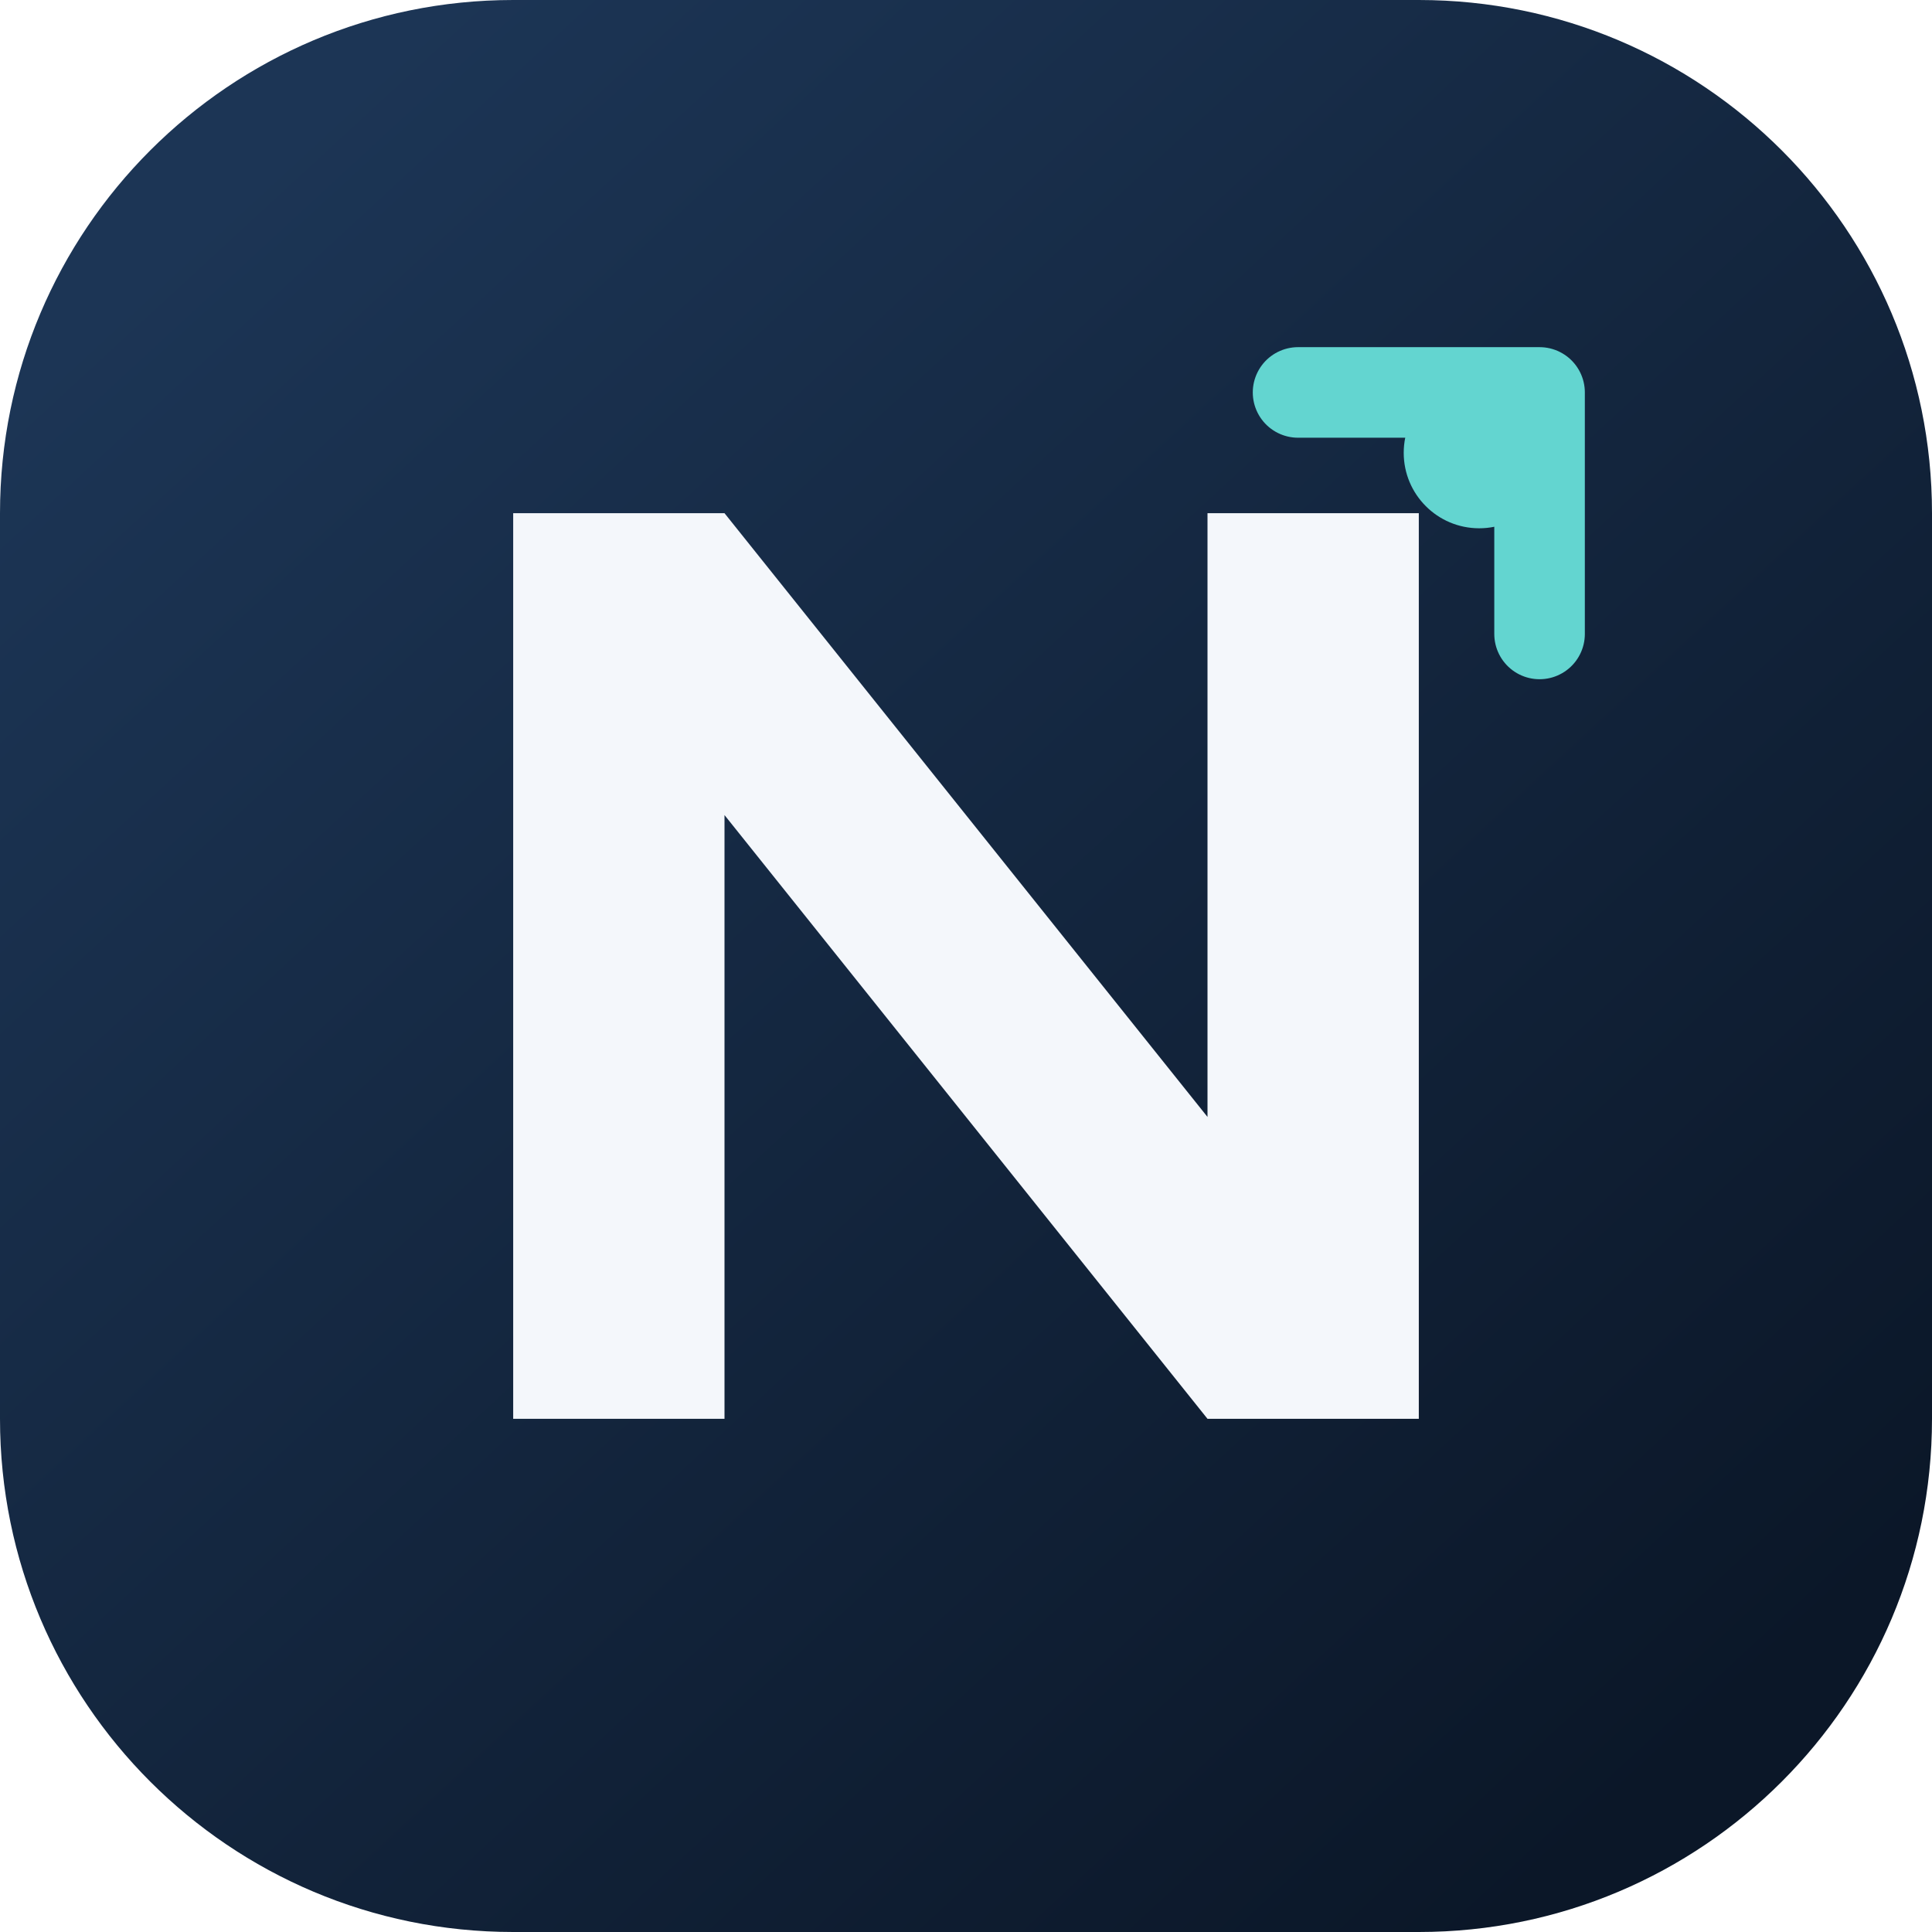
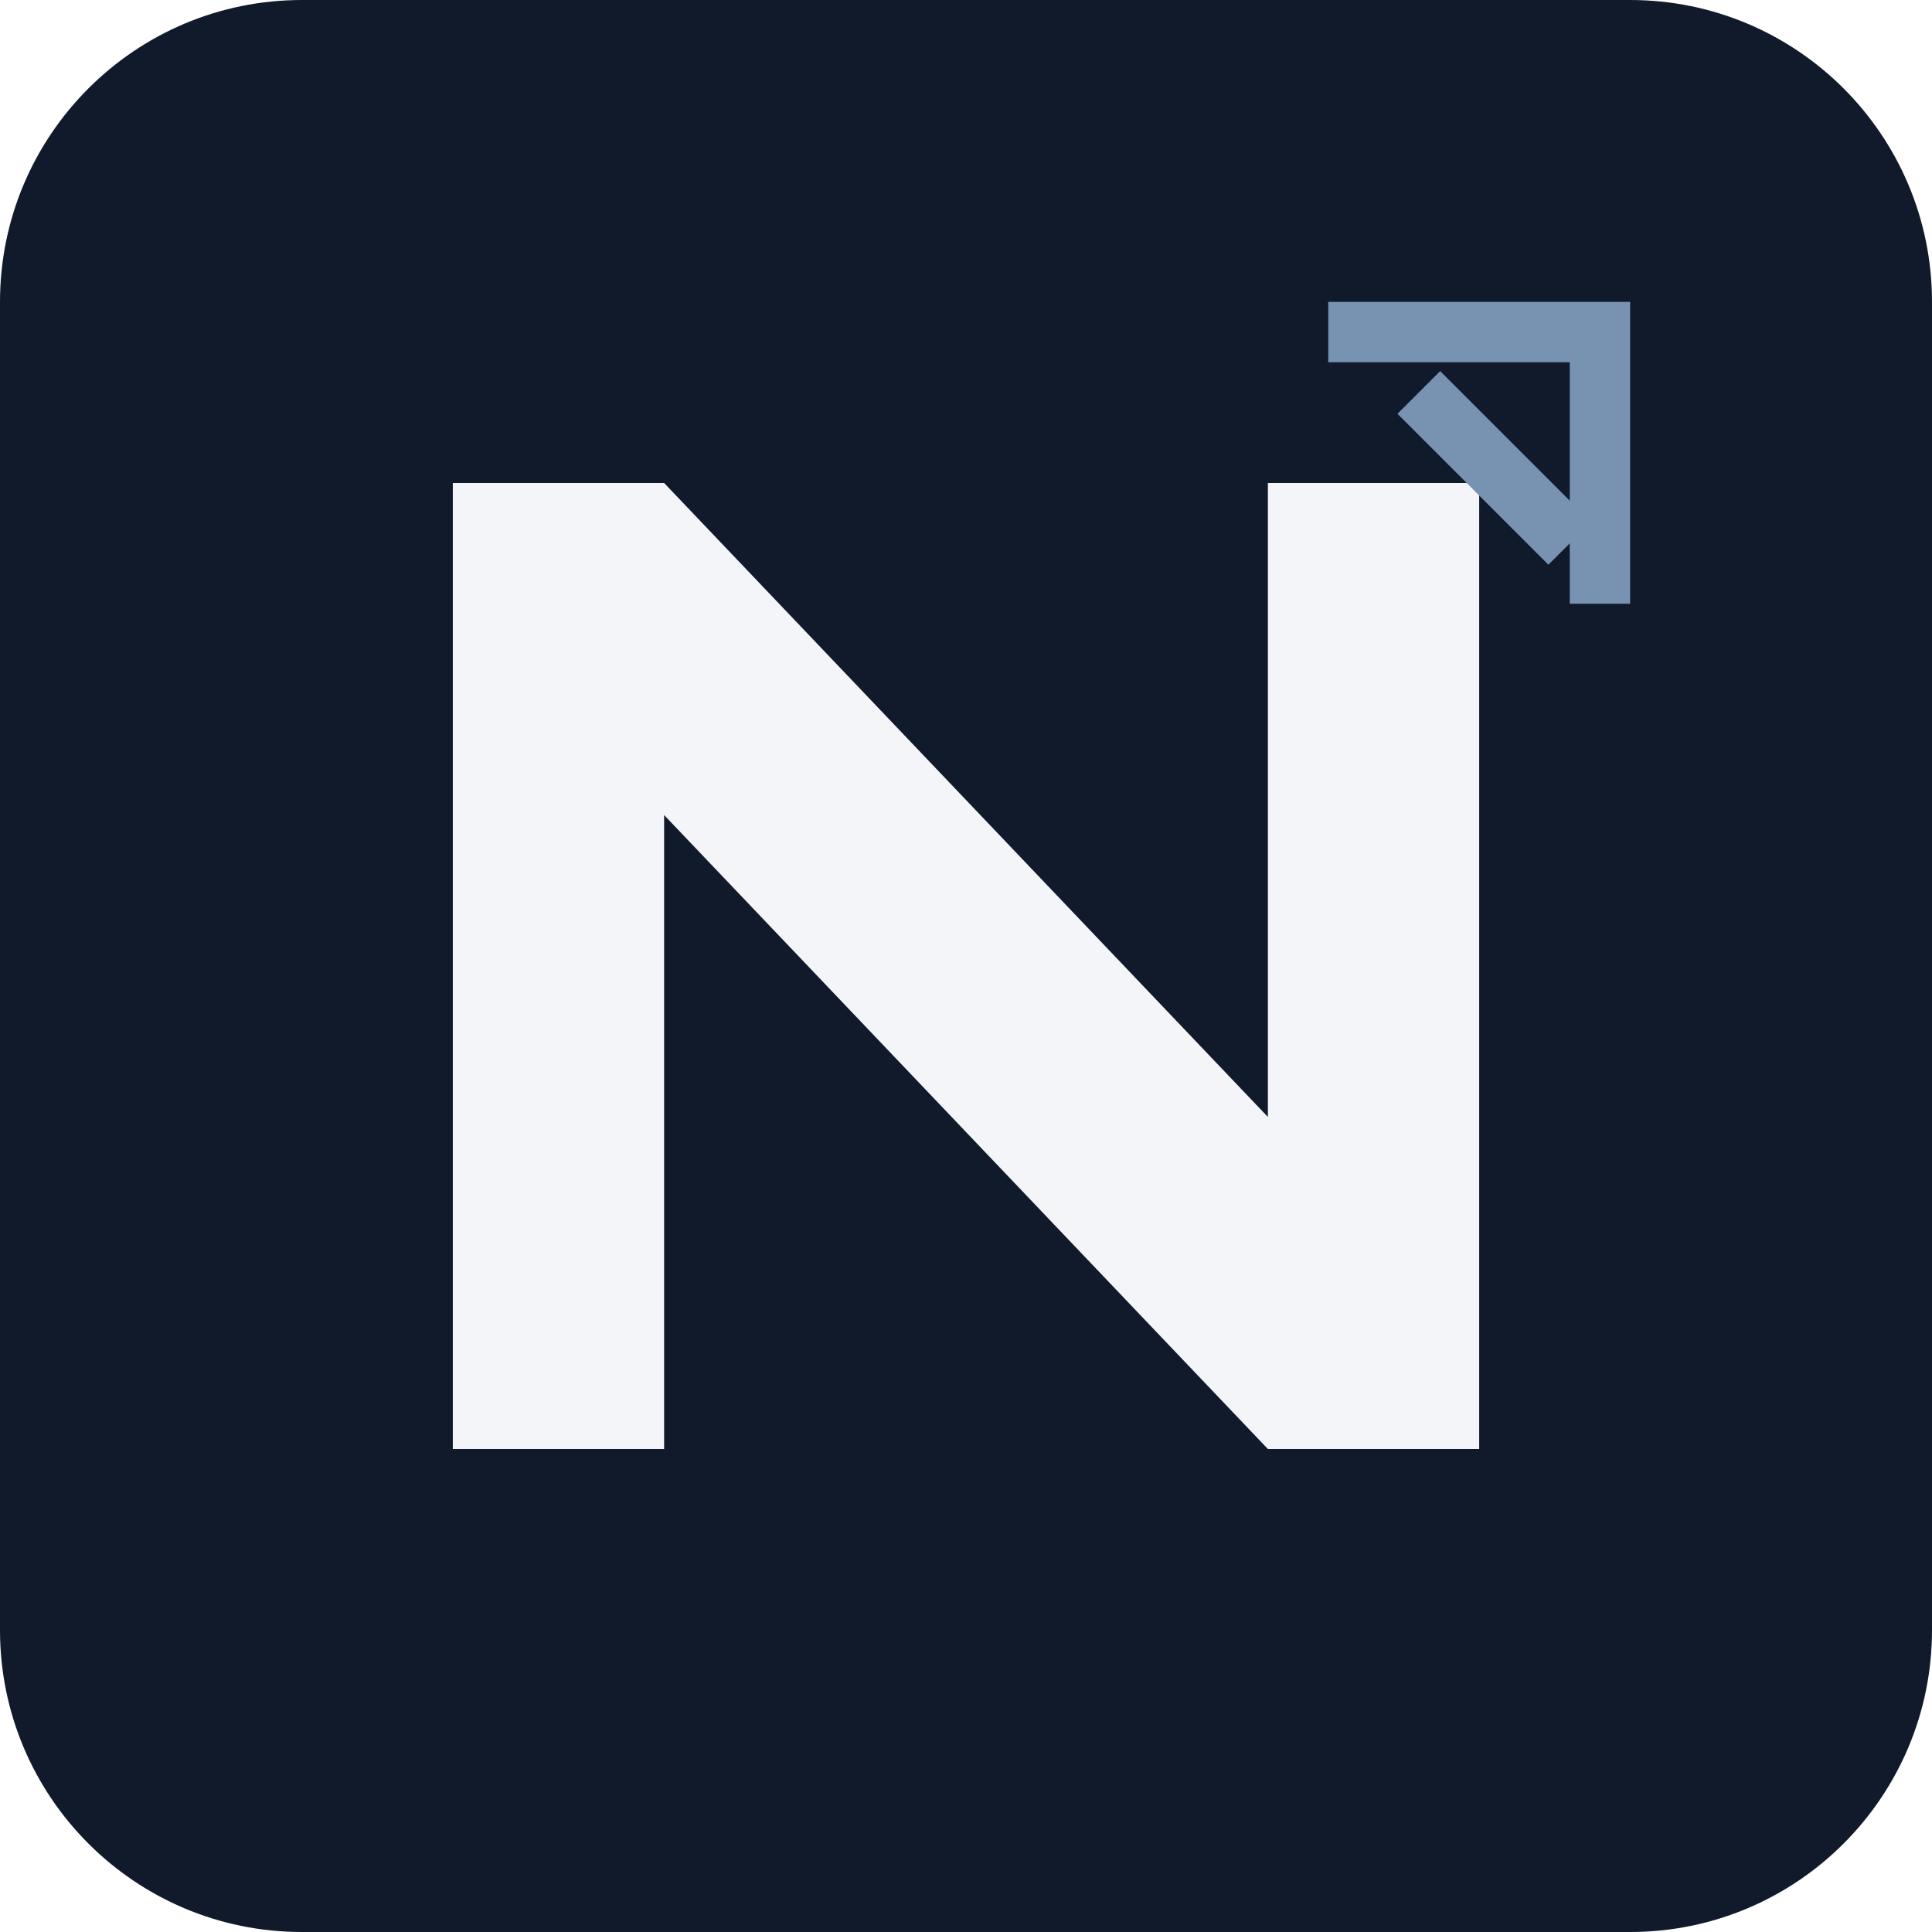
<svg xmlns="http://www.w3.org/2000/svg" viewBox="0 0 64 64" role="img" aria-label="NEXARO">
-   <defs>
-     <linearGradient id="nexaro-mark" x1="8" y1="6" x2="56" y2="58" gradientUnits="userSpaceOnUse">
-       <stop offset="0" stop-color="#1C3555" />
-       <stop offset="1" stop-color="#0B1728" />
-     </linearGradient>
-   </defs>
-   <rect width="64" height="64" rx="17" fill="url(#nexaro-mark)" />
-   <path d="M17 47V17h7l16 20V17h7v30h-7L24 27v20z" fill="#F4F7FB" />
-   <path d="M43 13h8v8" fill="none" stroke="#63D5D0" stroke-width="3" stroke-linecap="round" stroke-linejoin="round" />
-   <circle cx="49" cy="15" r="2.5" fill="#63D5D0" />
+   <rect width="64" height="64" rx="10" fill="#101A2B" />
+   <path d="M15 48V16h7l20 21V16h7v32h-7L22 27v21z" fill="#F3F5F8" />
+   <path d="M45 11h8v8" fill="none" stroke="#7892B2" stroke-width="2" stroke-linecap="square" />
+   <path d="M47 13l5 5" stroke="#7892B2" stroke-width="2" />
</svg>
